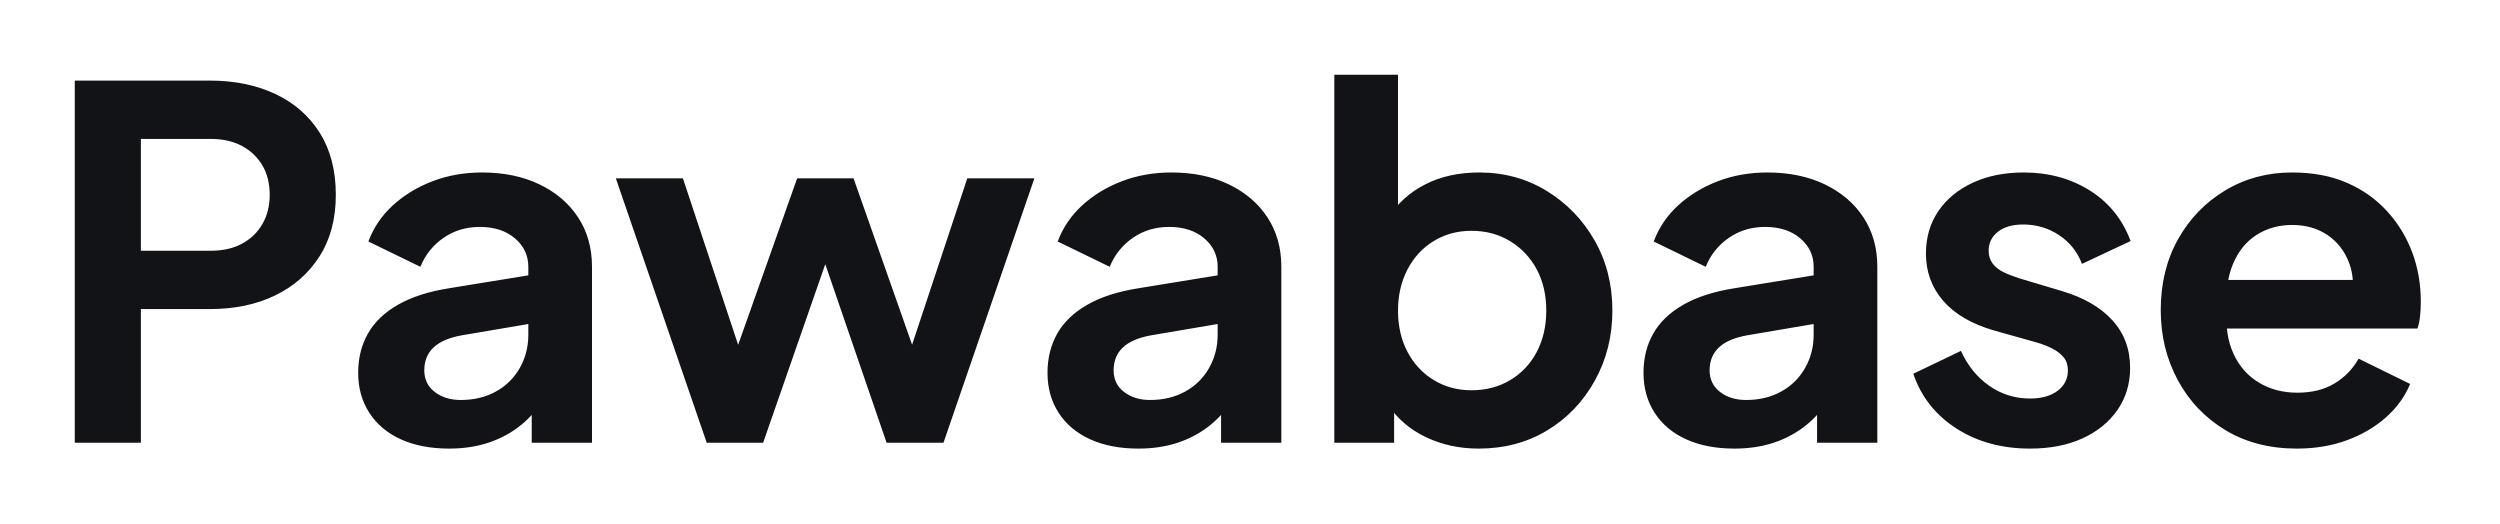
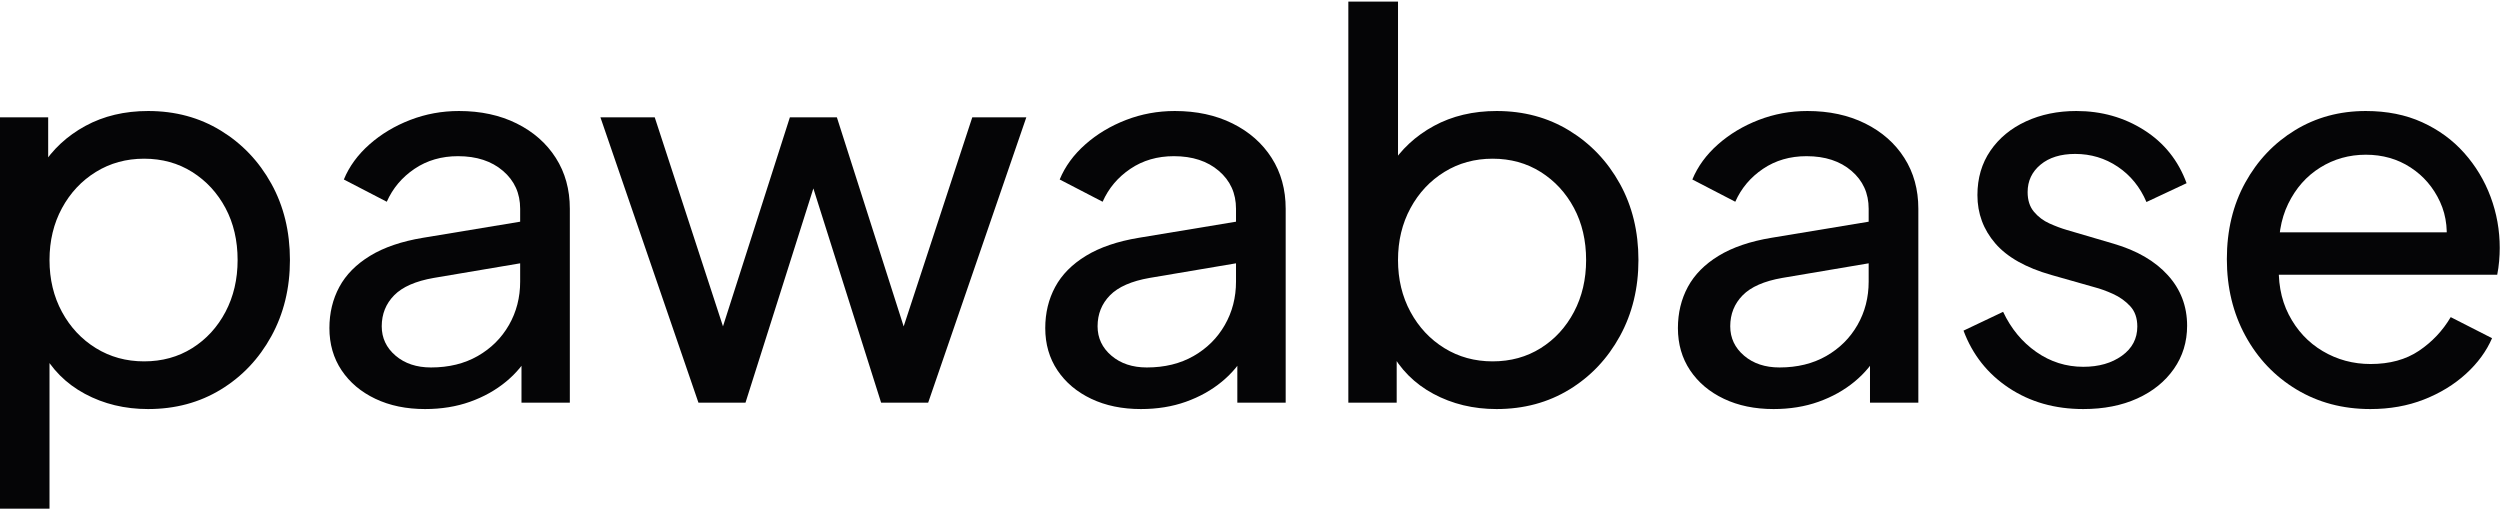
- <svg xmlns="http://www.w3.org/2000/svg" width="535" height="112" viewBox="0 0 535 112" role="img" aria-label="Pawabase">
-   <defs>
-     <linearGradient id="pb-upper" gradientUnits="userSpaceOnUse" x1="24" y1="16" x2="226" y2="204">
-       <stop offset="0" stop-color="#FF9500" />
-       <stop offset="0.5" stop-color="#FF7400" />
-       <stop offset="1" stop-color="#F65A00" />
-     </linearGradient>
-     <linearGradient id="pb-lower" gradientUnits="userSpaceOnUse" x1="178" y1="119" x2="134" y2="240">
-       <stop offset="0" stop-color="#FF7A00" />
-       <stop offset="0.55" stop-color="#FFA627" />
-       <stop offset="1" stop-color="#FFD27A" />
-     </linearGradient>
-     <linearGradient id="pb-vivid" gradientUnits="userSpaceOnUse" x1="48" y1="20" x2="218" y2="238">
-       <stop offset="0" stop-color="#FFAA00" />
-       <stop offset="0.48" stop-color="#FF7900" />
-       <stop offset="1" stop-color="#F65A00" />
-     </linearGradient>
-   </defs>
-   <path fill="#121316" d="M0.0 78.752V1.248H28.921Q36.827 1.248 42.913 4.109Q48.999 6.97 52.432 12.432Q55.865 17.893 55.865 25.696Q55.865 33.394 52.38 38.856Q48.895 44.317 42.861 47.23Q36.827 50.143 28.921 50.143H14.148V78.752ZM14.148 37.659H29.129Q32.978 37.659 35.787 36.151Q38.596 34.642 40.156 31.938Q41.717 29.233 41.717 25.696Q41.717 22.055 40.156 19.402Q38.596 16.749 35.787 15.241Q32.978 13.732 29.129 13.732H14.148ZM80.104 80.0Q74.174 80.0 69.805 78.023Q65.436 76.047 63.043 72.354Q60.65 68.661 60.65 63.771Q60.65 59.09 62.731 55.397Q64.811 51.704 69.181 49.207Q73.55 46.71 80.208 45.67L98.726 42.653V53.056L82.809 55.761Q78.752 56.489 76.775 58.362Q74.798 60.234 74.798 63.251Q74.798 66.164 77.035 67.88Q79.272 69.597 82.601 69.597Q86.866 69.597 90.143 67.776Q93.42 65.956 95.241 62.731Q97.061 59.506 97.061 55.657V41.092Q97.061 37.451 94.2 35.007Q91.339 32.562 86.658 32.562Q82.289 32.562 78.908 34.902Q75.527 37.243 73.966 41.092L62.835 35.683Q64.499 31.209 68.088 27.932Q71.678 24.655 76.567 22.783Q81.456 20.91 87.178 20.91Q94.148 20.91 99.454 23.459Q104.759 26.008 107.724 30.533Q110.689 35.059 110.689 41.092V78.752H97.789V69.077L100.702 68.869Q98.518 72.51 95.501 74.954Q92.484 77.399 88.635 78.7Q84.785 80.0 80.104 80.0ZM135.241 78.752 115.787 22.159H130.143L144.395 65.124L139.402 65.02L154.59 22.159H166.658L181.743 65.02L176.749 65.124L191.001 22.159H205.358L185.904 78.752H173.732L158.336 33.914H162.913L147.308 78.752ZM227.62 80.0Q221.691 80.0 217.321 78.023Q212.952 76.047 210.559 72.354Q208.166 68.661 208.166 63.771Q208.166 59.09 210.247 55.397Q212.328 51.704 216.697 49.207Q221.066 46.71 227.724 45.67L246.242 42.653V53.056L230.325 55.761Q226.268 56.489 224.291 58.362Q222.315 60.234 222.315 63.251Q222.315 66.164 224.551 67.88Q226.788 69.597 230.117 69.597Q234.382 69.597 237.659 67.776Q240.936 65.956 242.757 62.731Q244.577 59.506 244.577 55.657V41.092Q244.577 37.451 241.717 35.007Q238.856 32.562 234.174 32.562Q229.805 32.562 226.424 34.902Q223.043 37.243 221.482 41.092L210.351 35.683Q212.016 31.209 215.605 27.932Q219.194 24.655 224.083 22.783Q228.973 20.91 234.694 20.91Q241.664 20.91 246.97 23.459Q252.276 26.008 255.241 30.533Q258.205 35.059 258.205 41.092V78.752H245.306V69.077L248.218 68.869Q246.034 72.51 243.017 74.954Q240.0 77.399 236.151 78.7Q232.302 80.0 227.62 80.0ZM300.442 80.0Q294.304 80.0 289.155 77.555Q284.005 75.111 280.988 70.533L282.341 67.828V78.752H269.545V0.0H283.173V33.394L281.092 30.585Q284.005 26.008 288.999 23.459Q293.992 20.91 300.546 20.91Q308.557 20.91 315.007 24.863Q321.456 28.817 325.254 35.475Q329.051 42.133 329.051 50.455Q329.051 58.674 325.306 65.436Q321.56 72.198 315.111 76.099Q308.661 80.0 300.442 80.0ZM298.882 67.516Q303.563 67.516 307.204 65.332Q310.845 63.147 312.874 59.298Q314.902 55.449 314.902 50.455Q314.902 45.462 312.874 41.664Q310.845 37.867 307.204 35.631Q303.563 33.394 298.882 33.394Q294.408 33.394 290.819 35.579Q287.23 37.763 285.202 41.664Q283.173 45.566 283.173 50.455Q283.173 55.449 285.202 59.298Q287.23 63.147 290.819 65.332Q294.408 67.516 298.882 67.516ZM355.163 80.0Q349.233 80.0 344.863 78.023Q340.494 76.047 338.101 72.354Q335.709 68.661 335.709 63.771Q335.709 59.09 337.789 55.397Q339.87 51.704 344.239 49.207Q348.609 46.71 355.267 45.67L373.784 42.653V53.056L357.867 55.761Q353.81 56.489 351.834 58.362Q349.857 60.234 349.857 63.251Q349.857 66.164 352.094 67.88Q354.33 69.597 357.659 69.597Q361.925 69.597 365.202 67.776Q368.479 65.956 370.299 62.731Q372.12 59.506 372.12 55.657V41.092Q372.12 37.451 369.259 35.007Q366.398 32.562 361.717 32.562Q357.347 32.562 353.966 34.902Q350.585 37.243 349.025 41.092L337.893 35.683Q339.558 31.209 343.147 27.932Q346.736 24.655 351.625 22.783Q356.515 20.91 362.237 20.91Q369.207 20.91 374.512 23.459Q379.818 26.008 382.783 30.533Q385.748 35.059 385.748 41.092V78.752H372.848V69.077L375.761 68.869Q373.576 72.51 370.559 74.954Q367.542 77.399 363.693 78.7Q359.844 80.0 355.163 80.0ZM418.414 80.0Q409.363 80.0 402.653 75.683Q395.943 71.365 393.446 63.979L403.641 59.09Q405.826 63.875 409.727 66.58Q413.628 69.285 418.414 69.285Q422.159 69.285 424.343 67.62Q426.528 65.956 426.528 63.251Q426.528 61.586 425.644 60.494Q424.759 59.402 423.251 58.622Q421.743 57.841 419.974 57.321L410.715 54.72Q403.537 52.64 399.844 48.375Q396.151 44.109 396.151 38.283Q396.151 33.082 398.804 29.181Q401.456 25.28 406.19 23.095Q410.923 20.91 417.061 20.91Q425.072 20.91 431.209 24.759Q437.347 28.609 439.948 35.579L429.545 40.468Q428.088 36.619 424.655 34.33Q421.222 32.042 416.957 32.042Q413.524 32.042 411.547 33.602Q409.571 35.163 409.571 37.659Q409.571 39.22 410.403 40.364Q411.235 41.508 412.744 42.237Q414.252 42.965 416.229 43.589L425.28 46.294Q432.25 48.375 436.047 52.536Q439.844 56.697 439.844 62.731Q439.844 67.828 437.139 71.73Q434.434 75.631 429.649 77.815Q424.863 80.0 418.414 80.0ZM475.527 80.0Q466.788 80.0 460.234 76.047Q453.68 72.094 450.039 65.332Q446.398 58.57 446.398 50.351Q446.398 41.821 450.091 35.215Q453.784 28.609 460.182 24.759Q466.58 20.91 474.486 20.91Q481.144 20.91 486.19 23.095Q491.235 25.28 494.772 29.129Q498.309 32.978 500.182 37.919Q502.055 42.861 502.055 48.583Q502.055 50.039 501.899 51.599Q501.743 53.16 501.326 54.304H457.633V43.901H493.628L487.178 48.791Q488.114 44.005 486.71 40.26Q485.306 36.515 482.133 34.33Q478.96 32.146 474.486 32.146Q470.221 32.146 466.892 34.278Q463.563 36.411 461.847 40.52Q460.13 44.629 460.546 50.455Q460.13 55.657 461.951 59.662Q463.771 63.667 467.36 65.852Q470.949 68.036 475.631 68.036Q480.312 68.036 483.589 66.06Q486.866 64.083 488.739 60.754L499.766 66.164Q498.101 70.221 494.564 73.342Q491.027 76.463 486.19 78.231Q481.352 80.0 475.527 80.0Z" transform="translate(16 16)" />
+ <svg xmlns="http://www.w3.org/2000/svg" viewBox="7.9 93.4 519.0 106.2" role="img" aria-label="Pawabase">
+   <g fill="#050506" transform="translate(0,177) scale(0.11,-0.11)">
+     <path d="M71.5 -200V538.5H162.75V422.5L150.5 445.75Q181.25 494.25 233.0 522.375Q284.75 550.5 351.5 550.5Q428 550.5 488.375 513.625Q548.75 476.75 583.875 413.375Q619 350 619 269.25Q619 189.5 584.0 125.625Q549 61.75 488.625 24.875Q428.25 -12 351.25 -12Q285.5 -12 232.0 16.75Q178.5 45.5 150.25 99L165.25 115V-200ZM343.75 78Q394.75 78 434.625 103.0Q474.5 128 497.375 171.375Q520.25 214.75 520.25 269.25Q520.25 324.5 497.375 367.375Q474.5 410.25 434.625 435.375Q394.75 460.5 343.75 460.5Q293.25 460.5 252.75 435.5Q212.25 410.5 188.75 367.125Q165.25 323.75 165.25 269.25Q165.25 214.75 188.75 171.375Q212.25 128 252.75 103.0Q293.25 78 343.75 78Z" transform="translate(0,0)" />
+     <path d="M230 -12Q177 -12 136.25 7.375Q95.5 26.75 72.5 61.125Q49.5 95.5 49.5 140.75Q49.5 183.75 68.25 218.5Q87 253.25 126.375 277.25Q165.75 301.25 226.25 311.25L425.5 344.25V265.75L246.5 235.5Q195 226.5 171.625 202.625Q148.25 178.75 148.25 144.25Q148.25 111 174.375 88.75Q200.5 66.5 241.25 66.5Q291.75 66.5 329.5 88.125Q367.25 109.75 388.375 146.625Q409.5 183.5 409.5 228.5V366Q409.5 409.75 377.125 437.5Q344.75 465.25 292.25 465.25Q245.5 465.25 210.125 441.375Q174.75 417.5 157.75 379.25L76.75 421.25Q92 458.25 125.125 487.5Q158.25 516.75 202.0 533.625Q245.75 550.5 294 550.5Q355.5 550.5 402.875 527.0Q450.25 503.5 476.75 462.0Q503.25 420.5 503.25 366V0H412V102.25L428.75 95.5Q412.25 64 382.875 39.75Q353.5 15.5 314.875 1.75Q276.25 -12 230 -12Z" transform="translate(644,0)" />
+     <path d="M196 0 11 538.5H113.5L260.5 88.25L224.5 88.5L368.5 538.5H457.25L601 88.5L565 88.25L712.75 538.5H814.75L629.5 0H540.75L398.5 449.75H427.25L284.75 0Z" transform="translate(1194,0)" />
+     <path d="M230 -12Q177 -12 136.25 7.375Q95.5 26.75 72.5 61.125Q49.5 95.5 49.5 140.75Q49.5 183.75 68.25 218.5Q87 253.25 126.375 277.25Q165.75 301.25 226.25 311.25L425.5 344.25V265.75L246.5 235.5Q195 226.5 171.625 202.625Q148.25 178.75 148.25 144.25Q148.25 111 174.375 88.75Q200.5 66.5 241.25 66.5Q291.75 66.5 329.5 88.125Q367.25 109.75 388.375 146.625Q409.5 183.5 409.5 228.5V366Q409.5 409.75 377.125 437.5Q344.75 465.25 292.25 465.25Q245.5 465.25 210.125 441.375Q174.75 417.5 157.75 379.25L76.75 421.25Q92 458.25 125.125 487.5Q158.25 516.75 202.0 533.625Q245.75 550.5 294 550.5Q355.5 550.5 402.875 527.0Q450.25 503.5 476.75 462.0Q503.25 420.5 503.25 366V0H412V102.25L428.75 95.5Q412.25 64 382.875 39.75Q353.5 15.5 314.875 1.75Q276.25 -12 230 -12Z" transform="translate(1995,0)" />
+     <path d="M351.25 -12Q285.5 -12 232.0 16.75Q178.5 45.5 150.25 99L162.75 115V0H71.5V757H165.25V422.5L150.5 445.75Q181.25 494.25 233.0 522.375Q284.75 550.5 351.5 550.5Q428 550.5 488.375 513.625Q548.75 476.75 583.875 413.375Q619 350 619 269.25Q619 189.5 584.0 125.625Q549 61.75 488.625 24.875Q428.25 -12 351.25 -12ZM343.75 78Q394.75 78 434.625 103.0Q474.5 128 497.375 171.375Q520.25 214.75 520.25 269.25Q520.25 324.5 497.375 367.375Q474.5 410.25 434.625 435.375Q394.75 460.5 343.75 460.5Q293.25 460.5 252.75 435.5Q212.25 410.5 188.75 367.125Q165.25 323.75 165.25 269.25Q165.25 214.75 188.75 171.375Q212.25 128 252.75 103.0Q293.25 78 343.75 78Z" transform="translate(2545,0)" />
+     <path d="M230 -12Q177 -12 136.25 7.375Q95.5 26.75 72.5 61.125Q49.5 95.5 49.5 140.75Q49.5 183.75 68.25 218.5Q87 253.25 126.375 277.25Q165.75 301.25 226.25 311.25L425.5 344.25V265.75L246.5 235.5Q195 226.5 171.625 202.625Q148.25 178.75 148.25 144.25Q148.25 111 174.375 88.75Q200.5 66.5 241.25 66.5Q291.75 66.5 329.5 88.125Q367.25 109.75 388.375 146.625Q409.5 183.5 409.5 228.5V366Q409.5 409.75 377.125 437.5Q344.75 465.25 292.25 465.25Q245.5 465.25 210.125 441.375Q174.75 417.5 157.75 379.25L76.75 421.25Q92 458.25 125.125 487.5Q158.25 516.75 202.0 533.625Q245.75 550.5 294 550.5Q355.5 550.5 402.875 527.0Q450.25 503.5 476.75 462.0Q503.25 420.5 503.25 366V0H412V102.25L428.75 95.5Q412.25 64 382.875 39.75Q353.5 15.5 314.875 1.75Q276.25 -12 230 -12Z" transform="translate(3189,0)" />
+     <path d="M264.5 -12Q184.25 -12 124.125 27.875Q64 67.75 38.5 136L113.25 171.5Q135.75 123.75 175.875 95.75Q216 67.75 264.5 67.75Q308.5 67.75 337.5 88.625Q366.5 109.5 366.5 143.75Q366.5 167.75 353.0 182.25Q339.5 196.75 320.75 205.25Q302 213.75 285.5 218L204.5 241Q132.25 261.5 98.5 300.625Q64.75 339.75 64.75 391.75Q64.75 439.75 89.25 475.5Q113.75 511.25 156.25 530.875Q198.75 550.5 251.5 550.5Q322.5 550.5 379.25 514.5Q436 478.5 459.5 414.25L383.75 378.75Q365.75 421 329.75 445.25Q293.75 469.5 249.25 469.5Q208.25 469.5 183.875 449.25Q159.5 429 159.5 397.5Q159.5 374.5 171.5 360.25Q183.5 346 200.75 338.25Q218 330.5 233.5 326L322 300Q387.75 280.75 424.125 240.625Q460.5 200.5 460.5 145.25Q460.5 99.5 435.5 63.75Q410.5 28 366.5 8.0Q322.5 -12 264.5 -12Z" transform="translate(3739,0)" />
+     <path d="M320.25 -12Q242.25 -12 180.875 25.0Q119.5 62 84.5 126.25Q49.5 190.5 49.5 271Q49.5 352.25 84.125 415.125Q118.75 478 178.125 514.25Q237.5 550.5 311.75 550.5Q371.5 550.5 418.125 529.25Q464.75 508 497.375 471.375Q530 434.75 547.25 388.5Q564.5 342.25 564.5 292Q564.5 280.5 563.375 267.25Q562.25 254 559.75 241.5H117.75V321.5H506.25L461.5 286Q470.75 338 451.875 379.0Q433 420 396.125 444.0Q359.25 468 311.75 468Q264.5 468 225.625 443.75Q186.75 419.5 165.25 375.375Q143.75 331.25 148.25 270Q143.5 210.5 166.375 166.125Q189.25 121.75 230.375 97.375Q271.5 73 320.75 73Q375 73 412.125 98.0Q449.25 123 472 161.5L550 121.75Q534 84.75 500.625 54.375Q467.25 24 421.375 6.0Q375.5 -12 320.25 -12Z" transform="translate(4225,0)" />
+   </g>
</svg>
